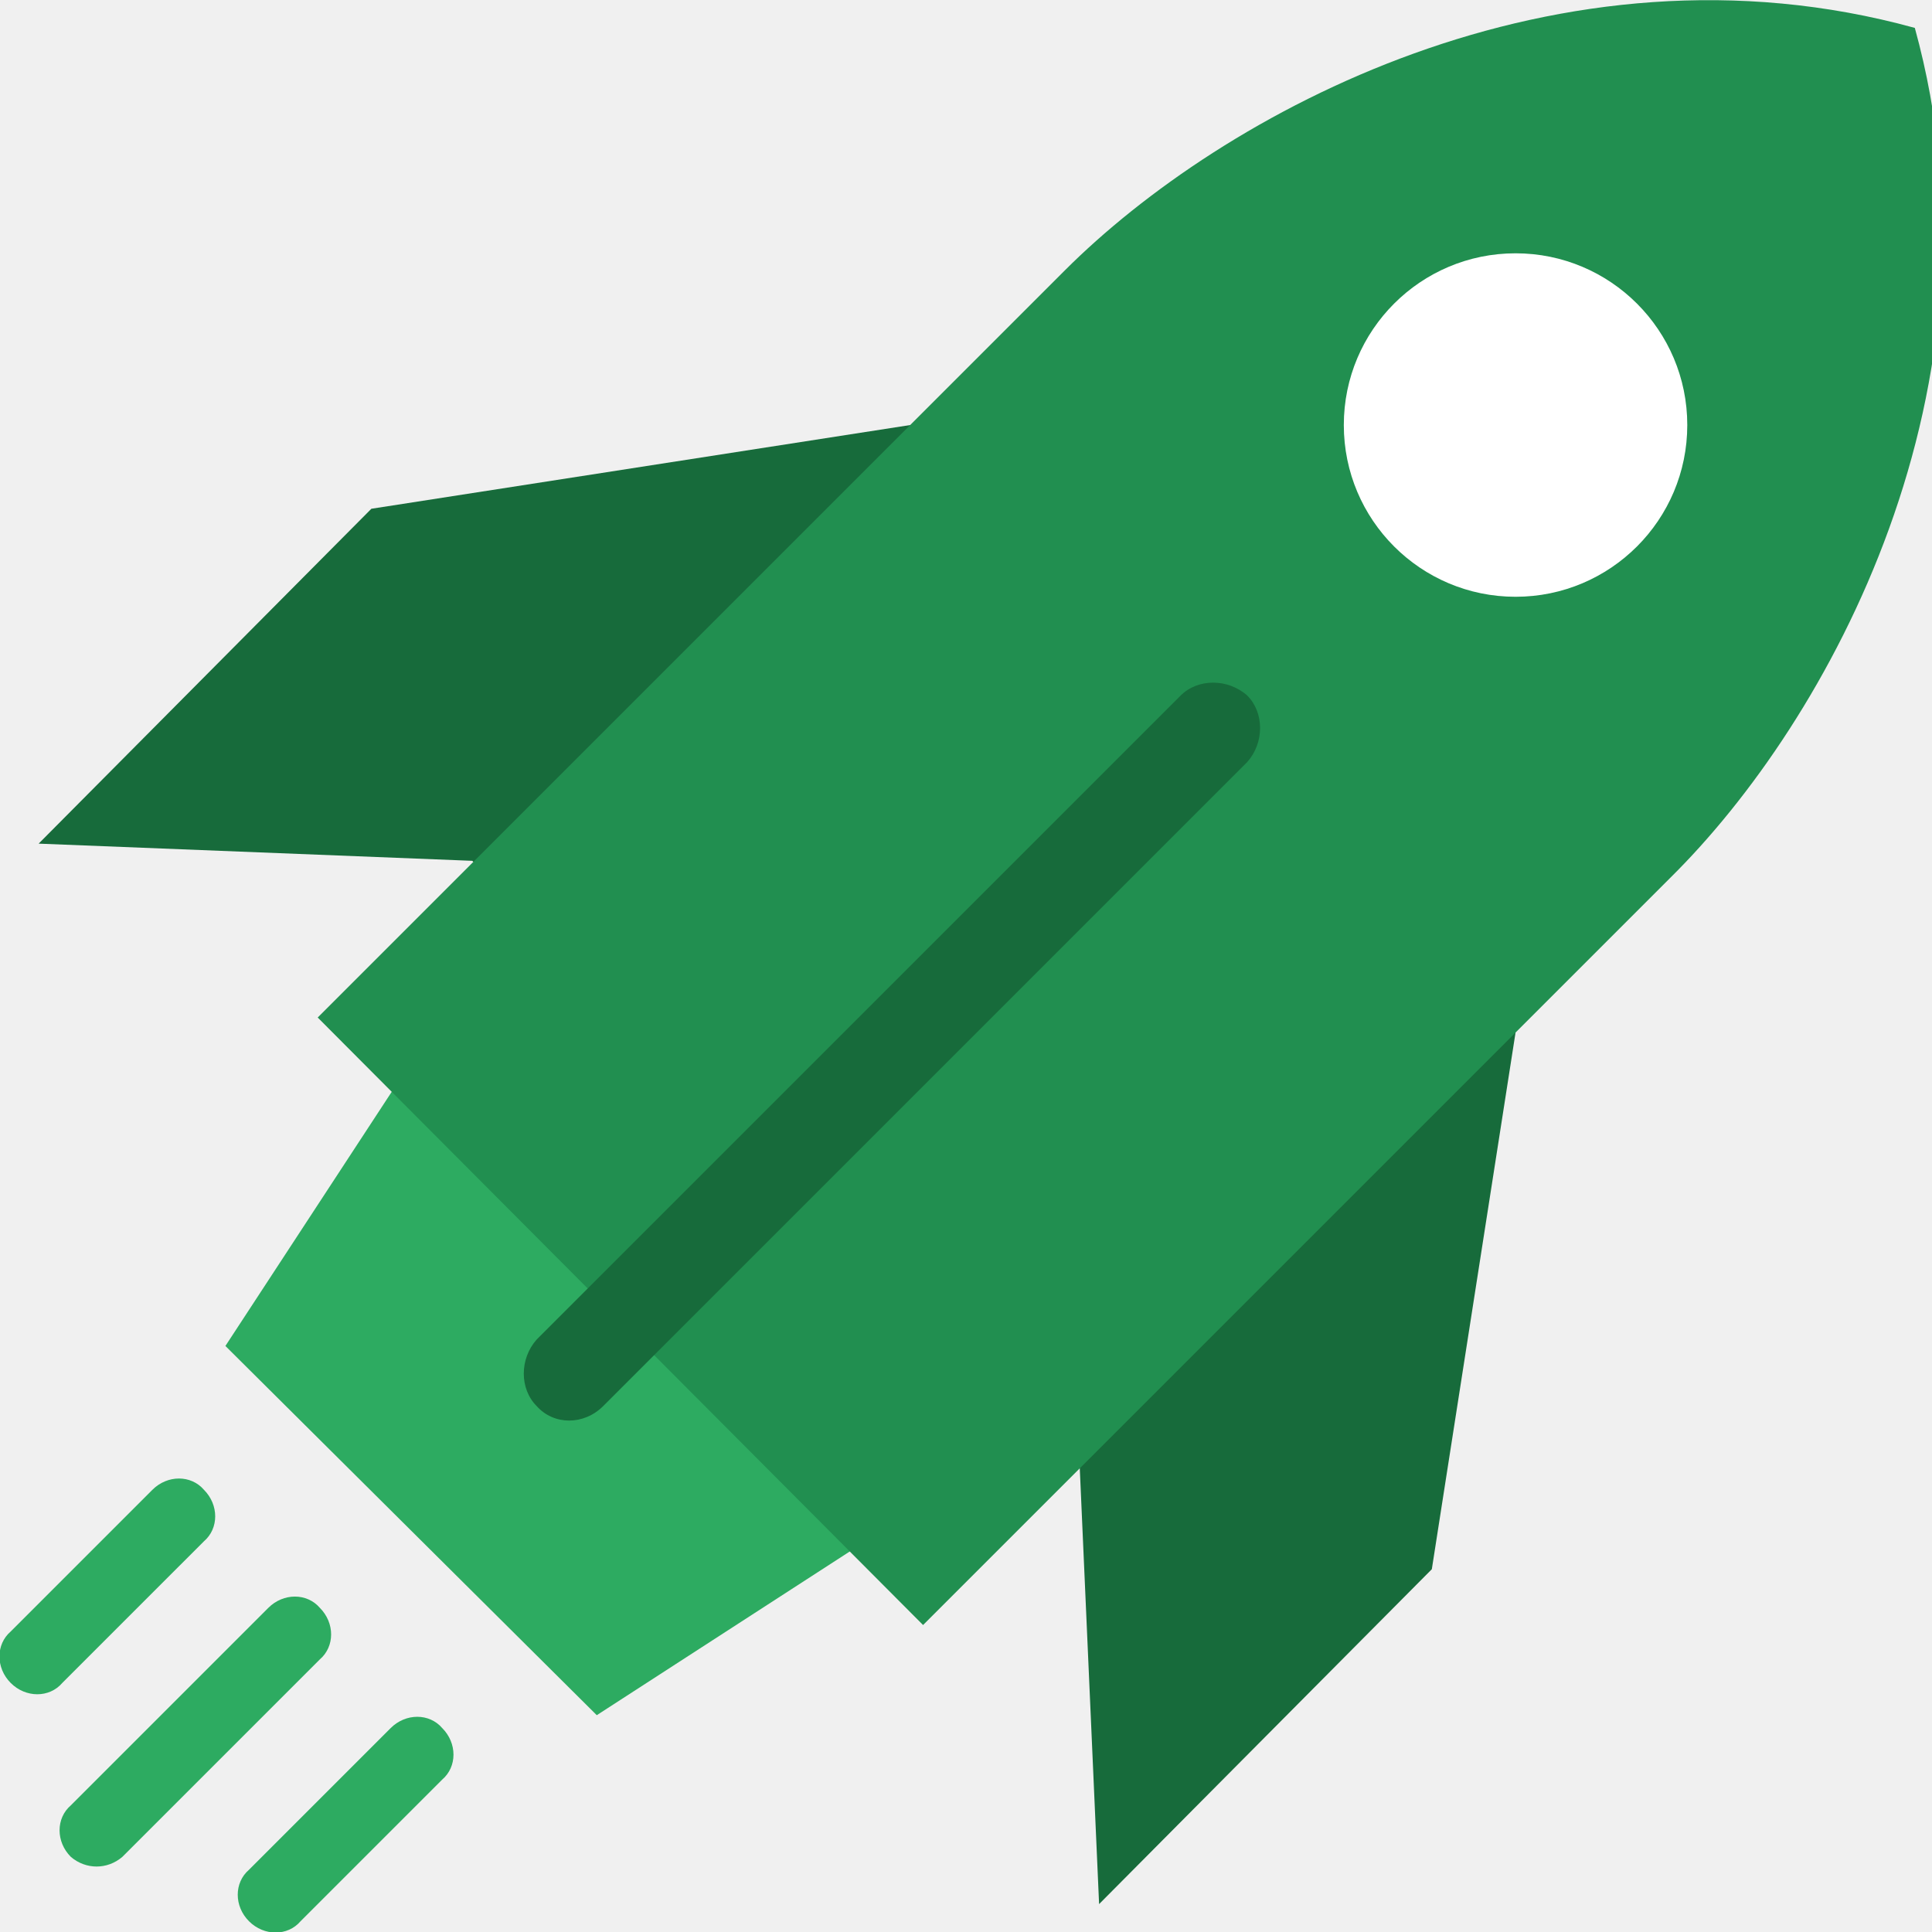
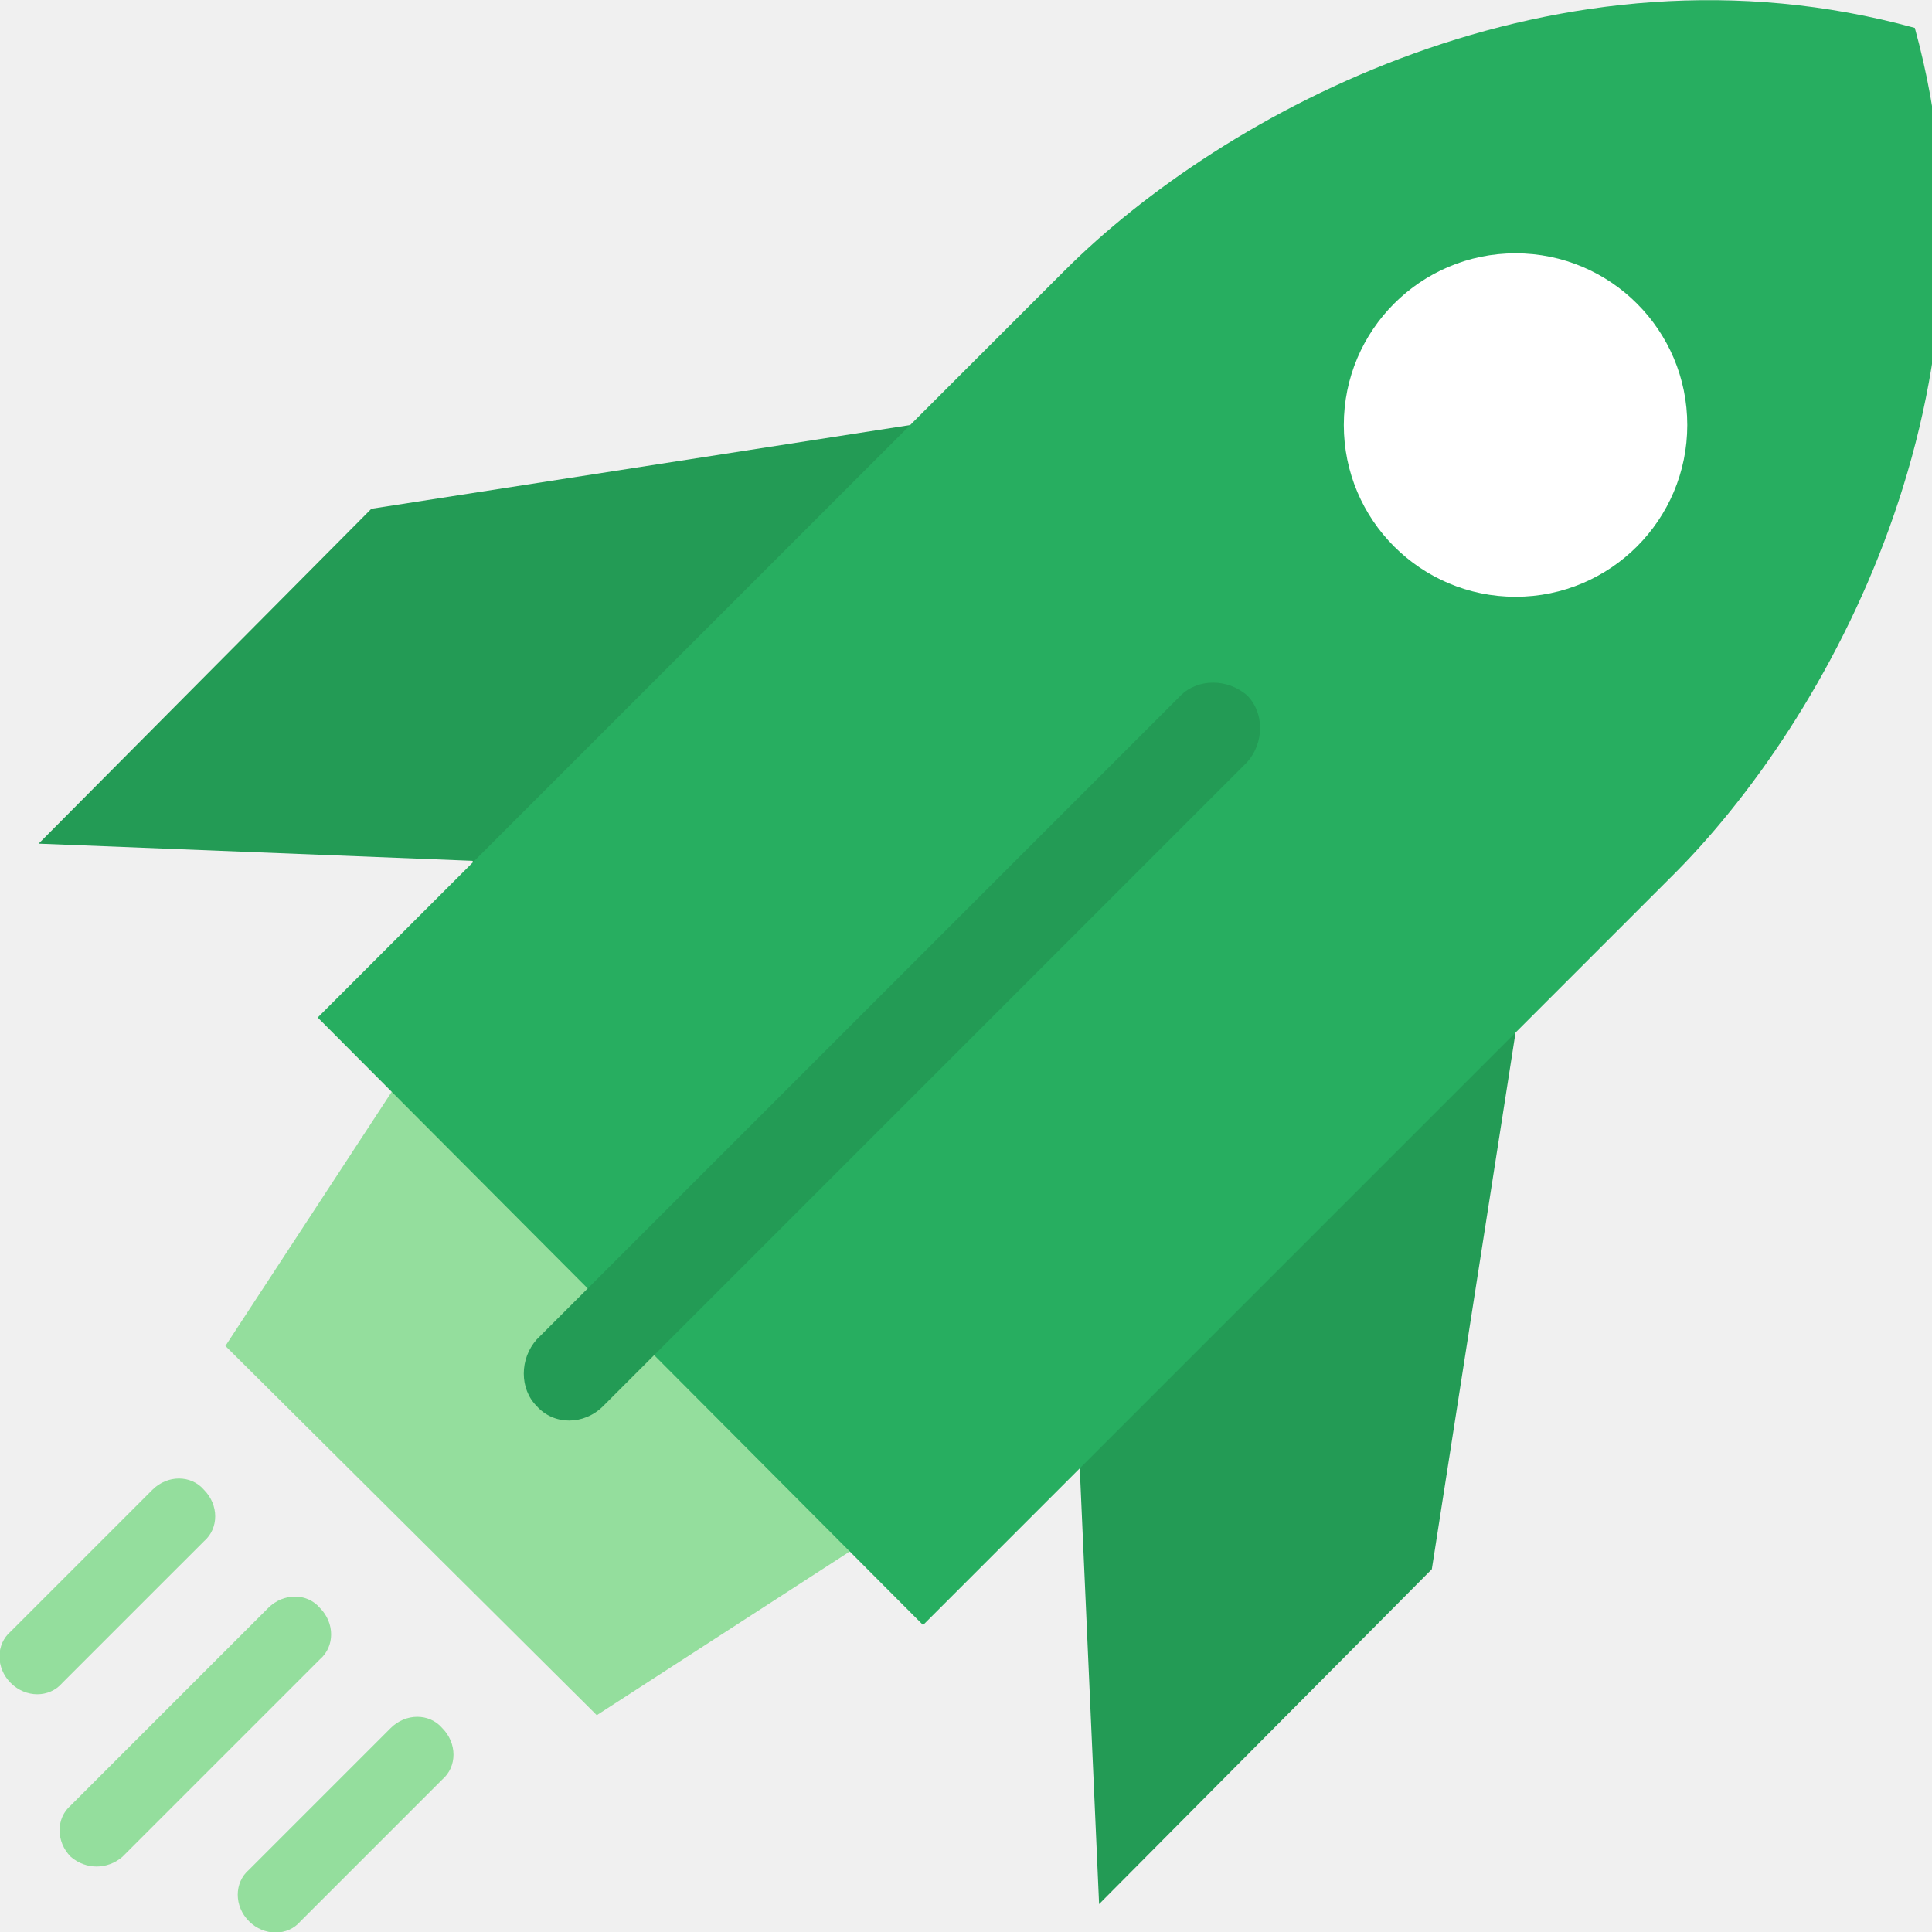
<svg xmlns="http://www.w3.org/2000/svg" version="1.1" id="Layer_1" x="0px" y="0px" viewBox="0 0 90 90" style="enable-background:new 0 0 90 90;" xml:space="preserve">
  <style type="text/css">
- 	.st0{fill:#2DAB61;}
- 	.st1{fill:#176B3B;}
- 	.st2{fill:#218F50;}
+ 	.st0{fill:#94DE9D;}
+ 	.st1{fill:#239B55;}
+ 	.st2{fill:#27AE60;}
	.st3{fill:#FFFFFF;}
</style>
  <polygon class="st0" points="19.4,49.1 10.5,62.7 27.8,79.9 41.4,71.1 " />
  <polygon class="st1" points="70.6,48.1 42.4,19.8 17.3,23.7 1.8,39.3 22,40.1 50.3,68.4 51.2,88.7 66.7,73.1 " />
  <path class="st2" d="M89.2,1.3c-16.7-4.6-32.3,4-39.6,11.3c-2.2,2.2-34.8,34.8-34.8,34.8L43,75.7c0,0,29.6-29.6,34.8-34.8  C85.2,33.6,93.8,18,89.2,1.3z" />
  <path class="st1" d="M25,65.5c-0.8-0.8-0.8-2.2,0-3.1l30-30c0.8-0.8,2.2-0.8,3.1,0c0.8,0.8,0.8,2.2,0,3.1l-30,30  C27.2,66.4,25.8,66.4,25,65.5z" />
  <circle class="st3" cx="70.6" cy="19.8" r="8" />
  <g>
    <path class="st0" d="M0.5,78.4c-0.7-0.7-0.7-1.8,0-2.4l6.6-6.6c0.7-0.7,1.8-0.7,2.4,0c0.7,0.7,0.7,1.8,0,2.4l-6.6,6.6   C2.3,79.1,1.2,79.1,0.5,78.4z" />
    <path class="st0" d="M11.6,89.5c-0.7-0.7-0.7-1.8,0-2.4l6.6-6.6c0.7-0.7,1.8-0.7,2.4,0c0.7,0.7,0.7,1.8,0,2.4L14,89.5   C13.4,90.2,12.3,90.2,11.6,89.5z" />
    <path class="st0" d="M3.3,86.5c-0.7-0.7-0.7-1.8,0-2.4l9.2-9.2c0.7-0.7,1.8-0.7,2.4,0c0.7,0.7,0.7,1.8,0,2.4l-9.2,9.2   C5,87.1,4,87.1,3.3,86.5z" />
  </g>
</svg>
